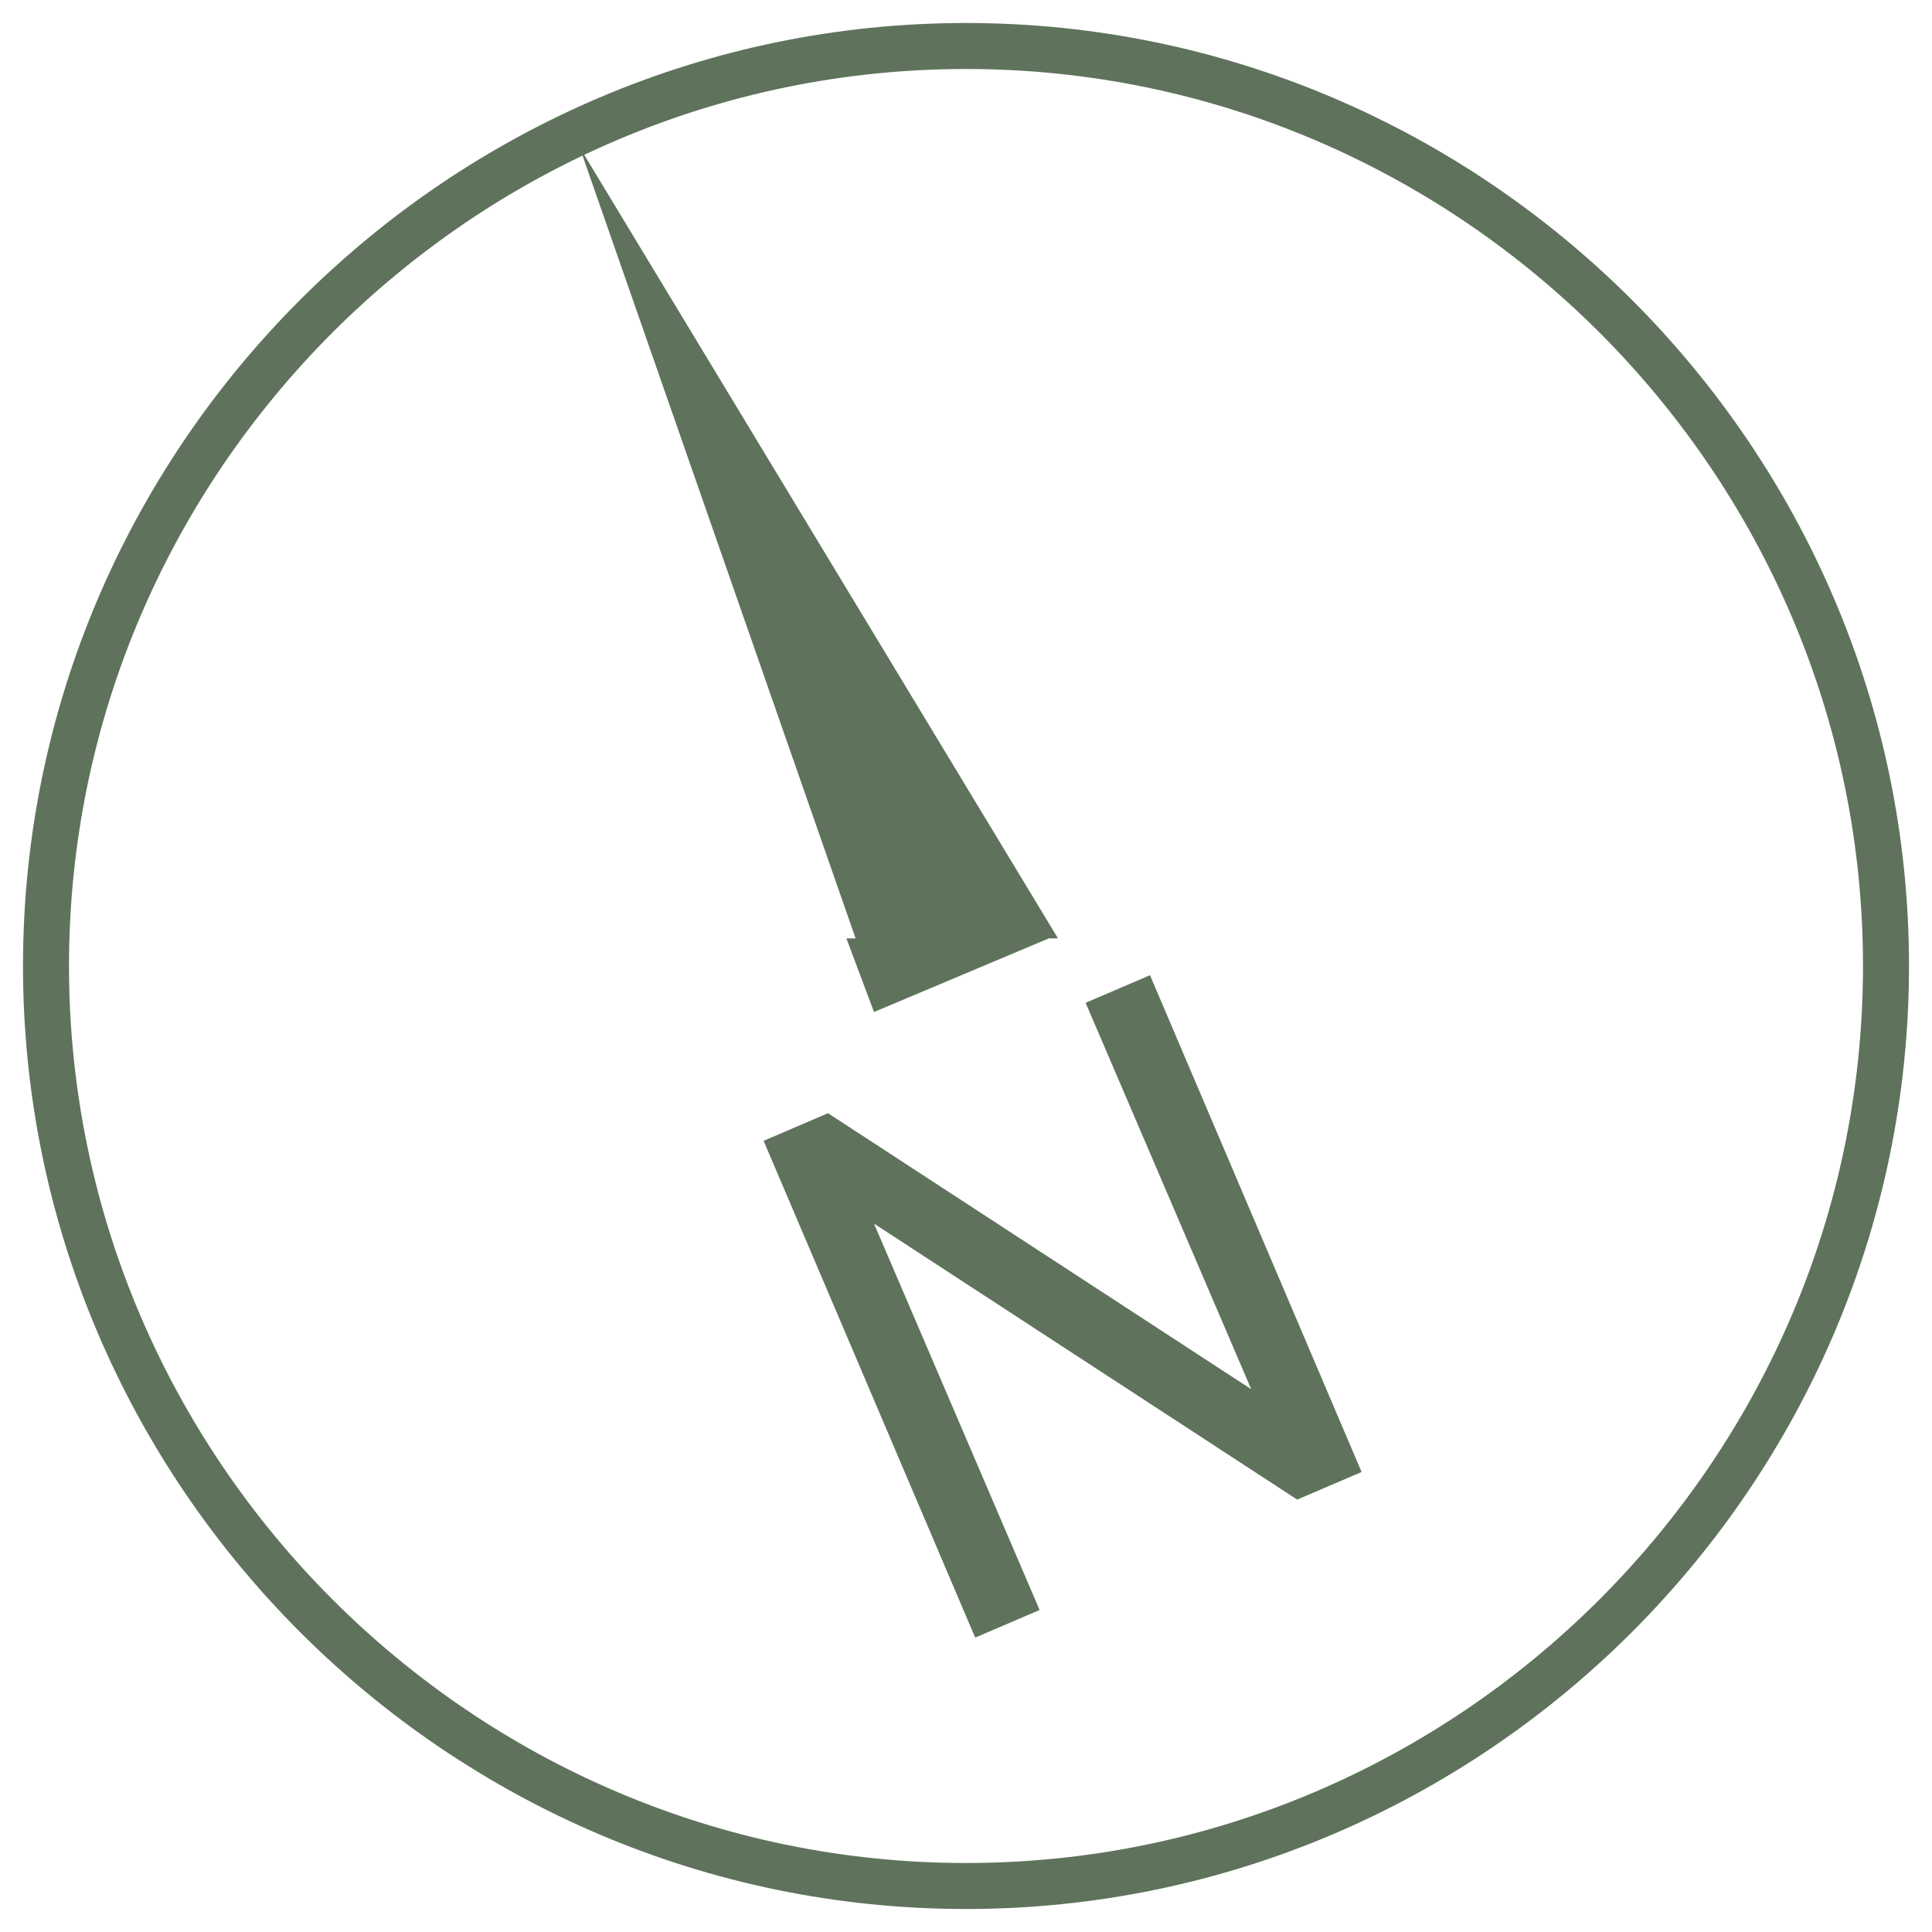
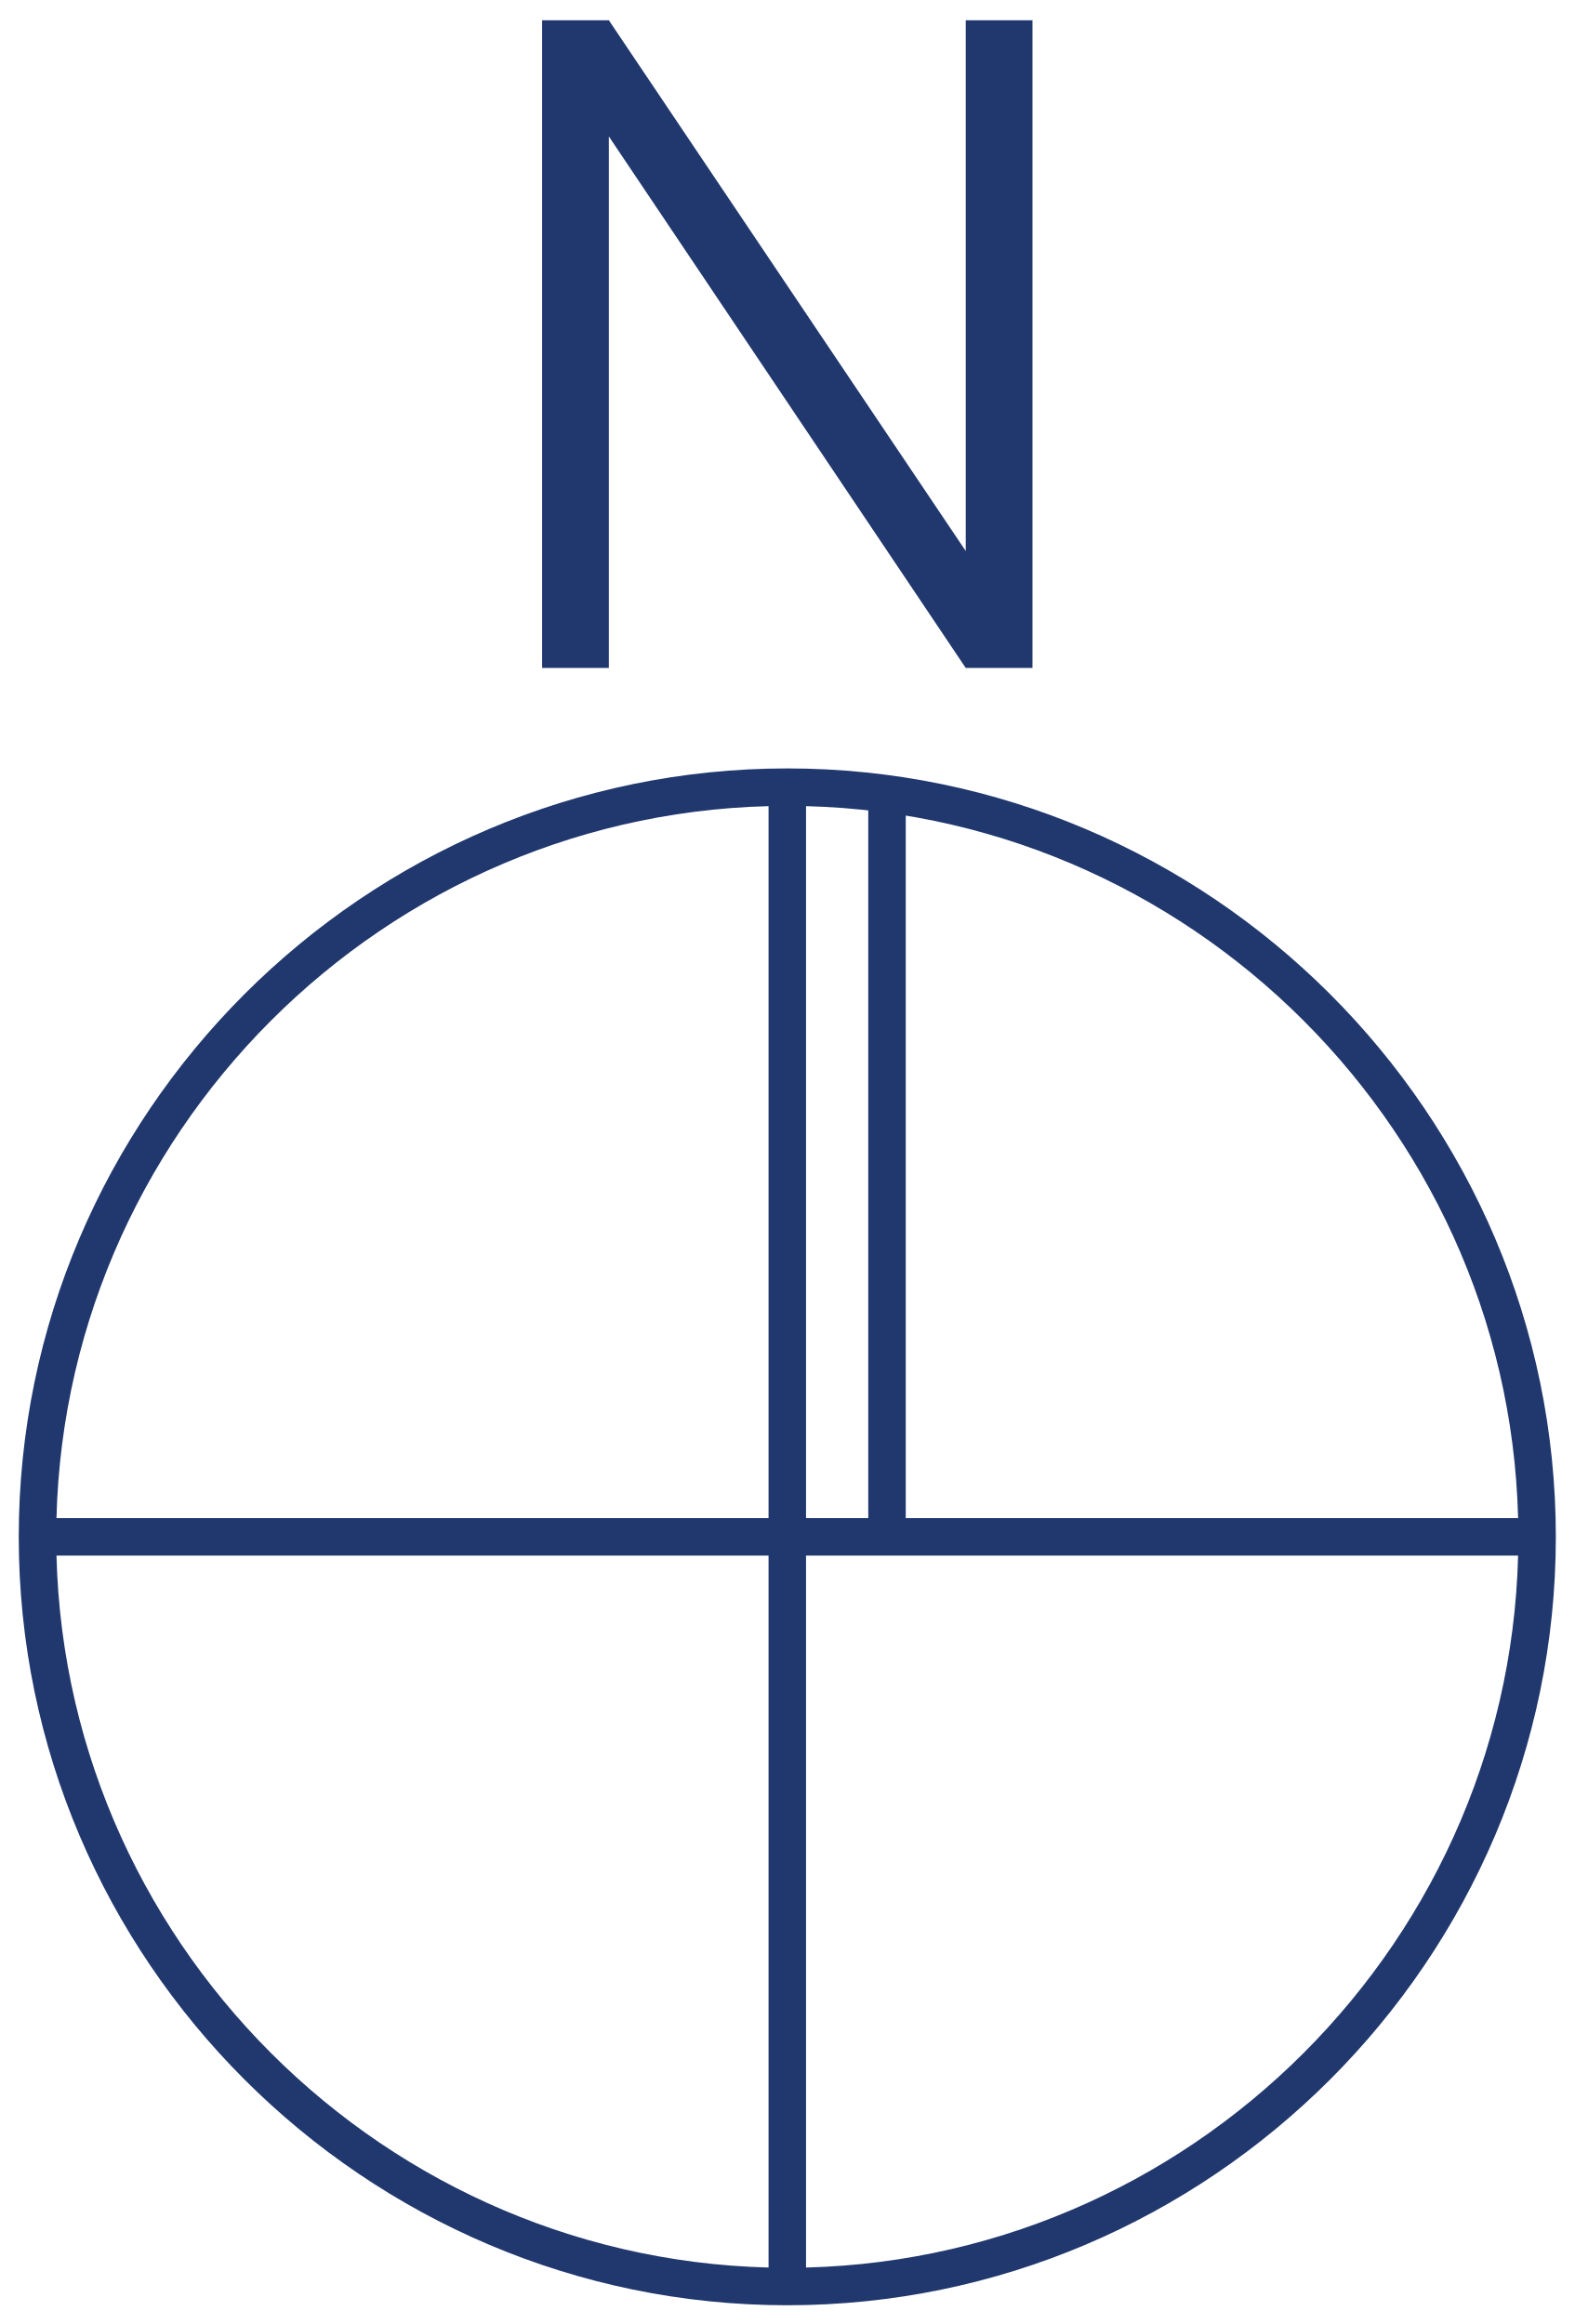
- <svg xmlns="http://www.w3.org/2000/svg" version="1.1" id="Layer_1" x="0px" y="0px" viewBox="0 0 21 21" style="enable-background:new 0 0 21 21;" xml:space="preserve">
+ <svg xmlns="http://www.w3.org/2000/svg" version="1.1" id="Layer_1" x="0px" y="0px" viewBox="0 0 21 31" style="enable-background:new 0 0 21 31;" xml:space="preserve">
  <style type="text/css">
- 	.st0{fill:#5F735C;}
- 	.st1{fill:none;stroke:#5F735C;stroke-width:0.5;stroke-linejoin:round;stroke-miterlimit:10;}
+ 	.st0{fill:none;stroke:#21386E;stroke-width:0.5;stroke-linejoin:round;stroke-miterlimit:10;}
+ 	.st1{fill:#21386E;}
</style>
-   <path class="st0" d="M9.2,10.2h2.2L9.5,11L9.2,10.2z M6.3,1.6l3,8.6h2.2L6.3,1.6z" />
-   <path class="st1" d="M10.5,20.5c5.5,0,10-4.5,10-10c0-5.5-4.5-10-10-10c-5.5,0-10,4.5-10,10C0.5,16,5,20.5,10.5,20.5" />
+   <path class="st0" d="M10.5,30.5c5.5,0,10-4.5,10-10s-4.5-10-10-10s-10,4.5-10,10S5,30.5,10.5,30.5" />
  <g>
    <g>
-       <path class="st0" d="M10.6,17.8l-2.3-5.4L9,12.1l4.6,3l-1.8-4.2l0.7-0.3l2.3,5.4l-0.7,0.3l-4.6-3l1.8,4.2L10.6,17.8z" />
+       <path class="st1" d="M7.23,8.91V0.27h0.89l4.76,7.08V0.27h0.89v8.64h-0.89L8.12,1.82v7.09H7.23z" />
    </g>
  </g>
+   <line class="st0" x1="0.5" y1="20.5" x2="20.5" y2="20.5" />
+   <line class="st0" x1="10.5" y1="10.5" x2="10.5" y2="30.5" />
+   <line class="st0" x1="11.83" y1="10.74" x2="11.83" y2="20.5" />
</svg>
